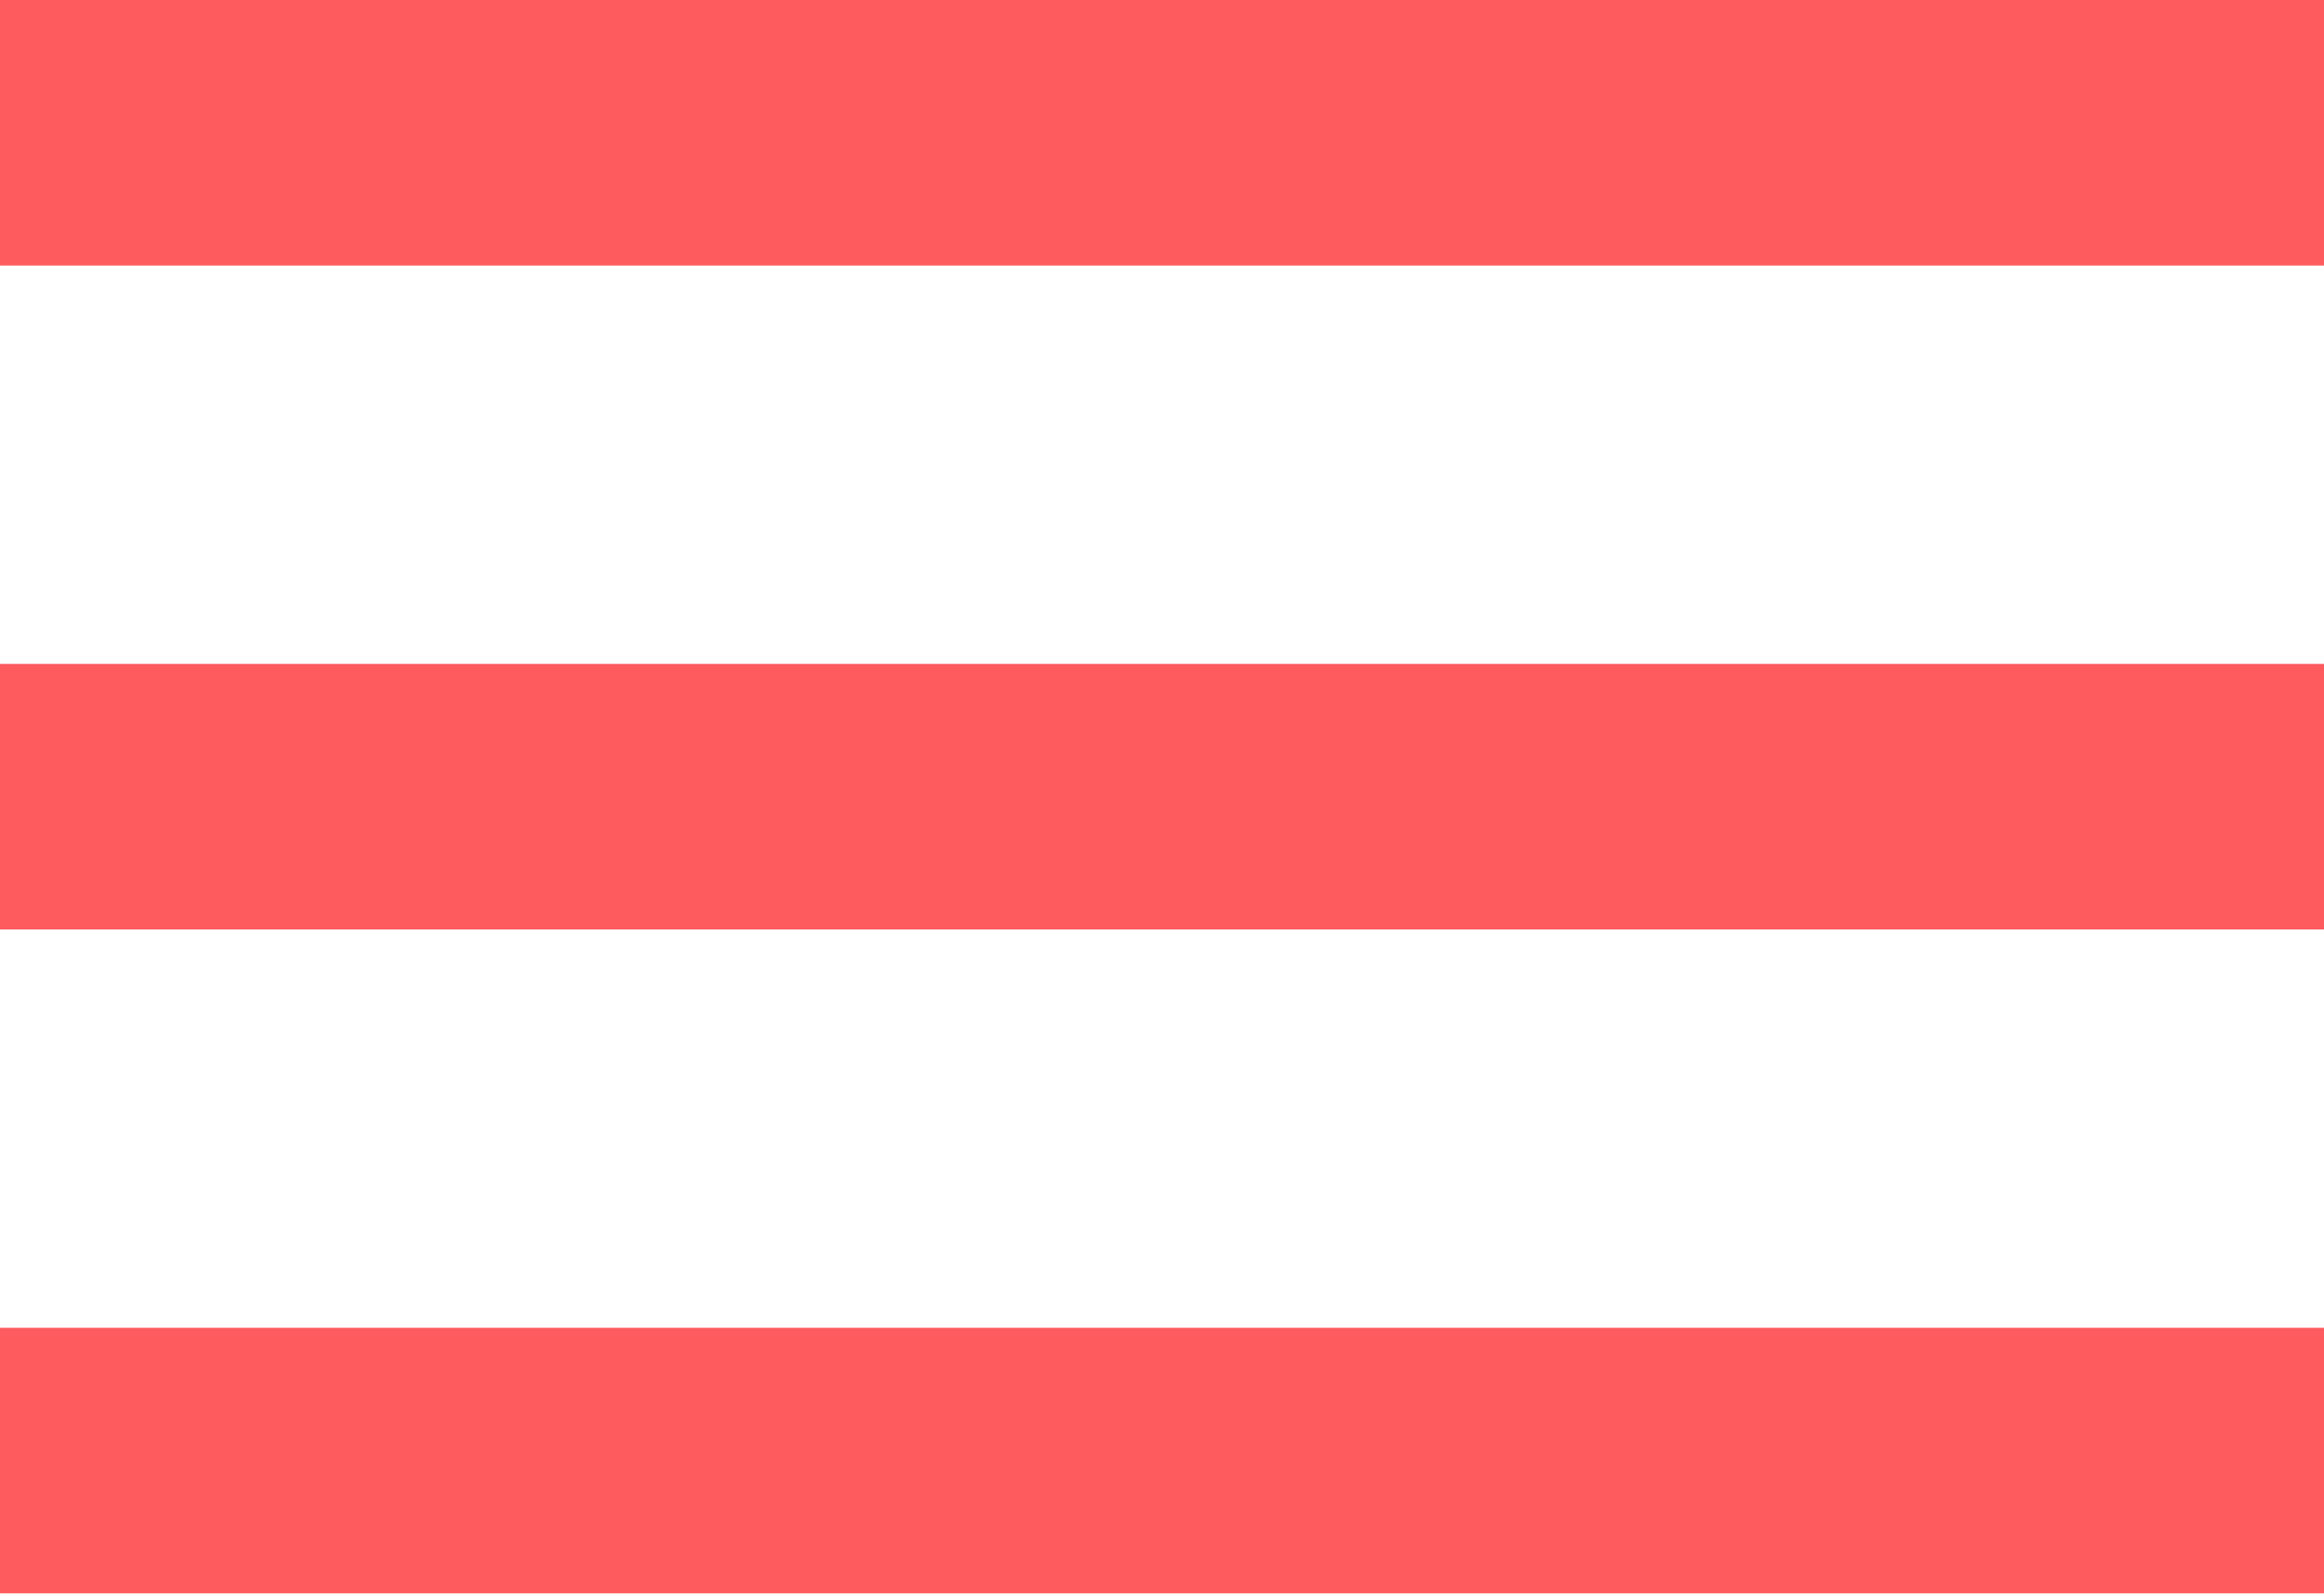
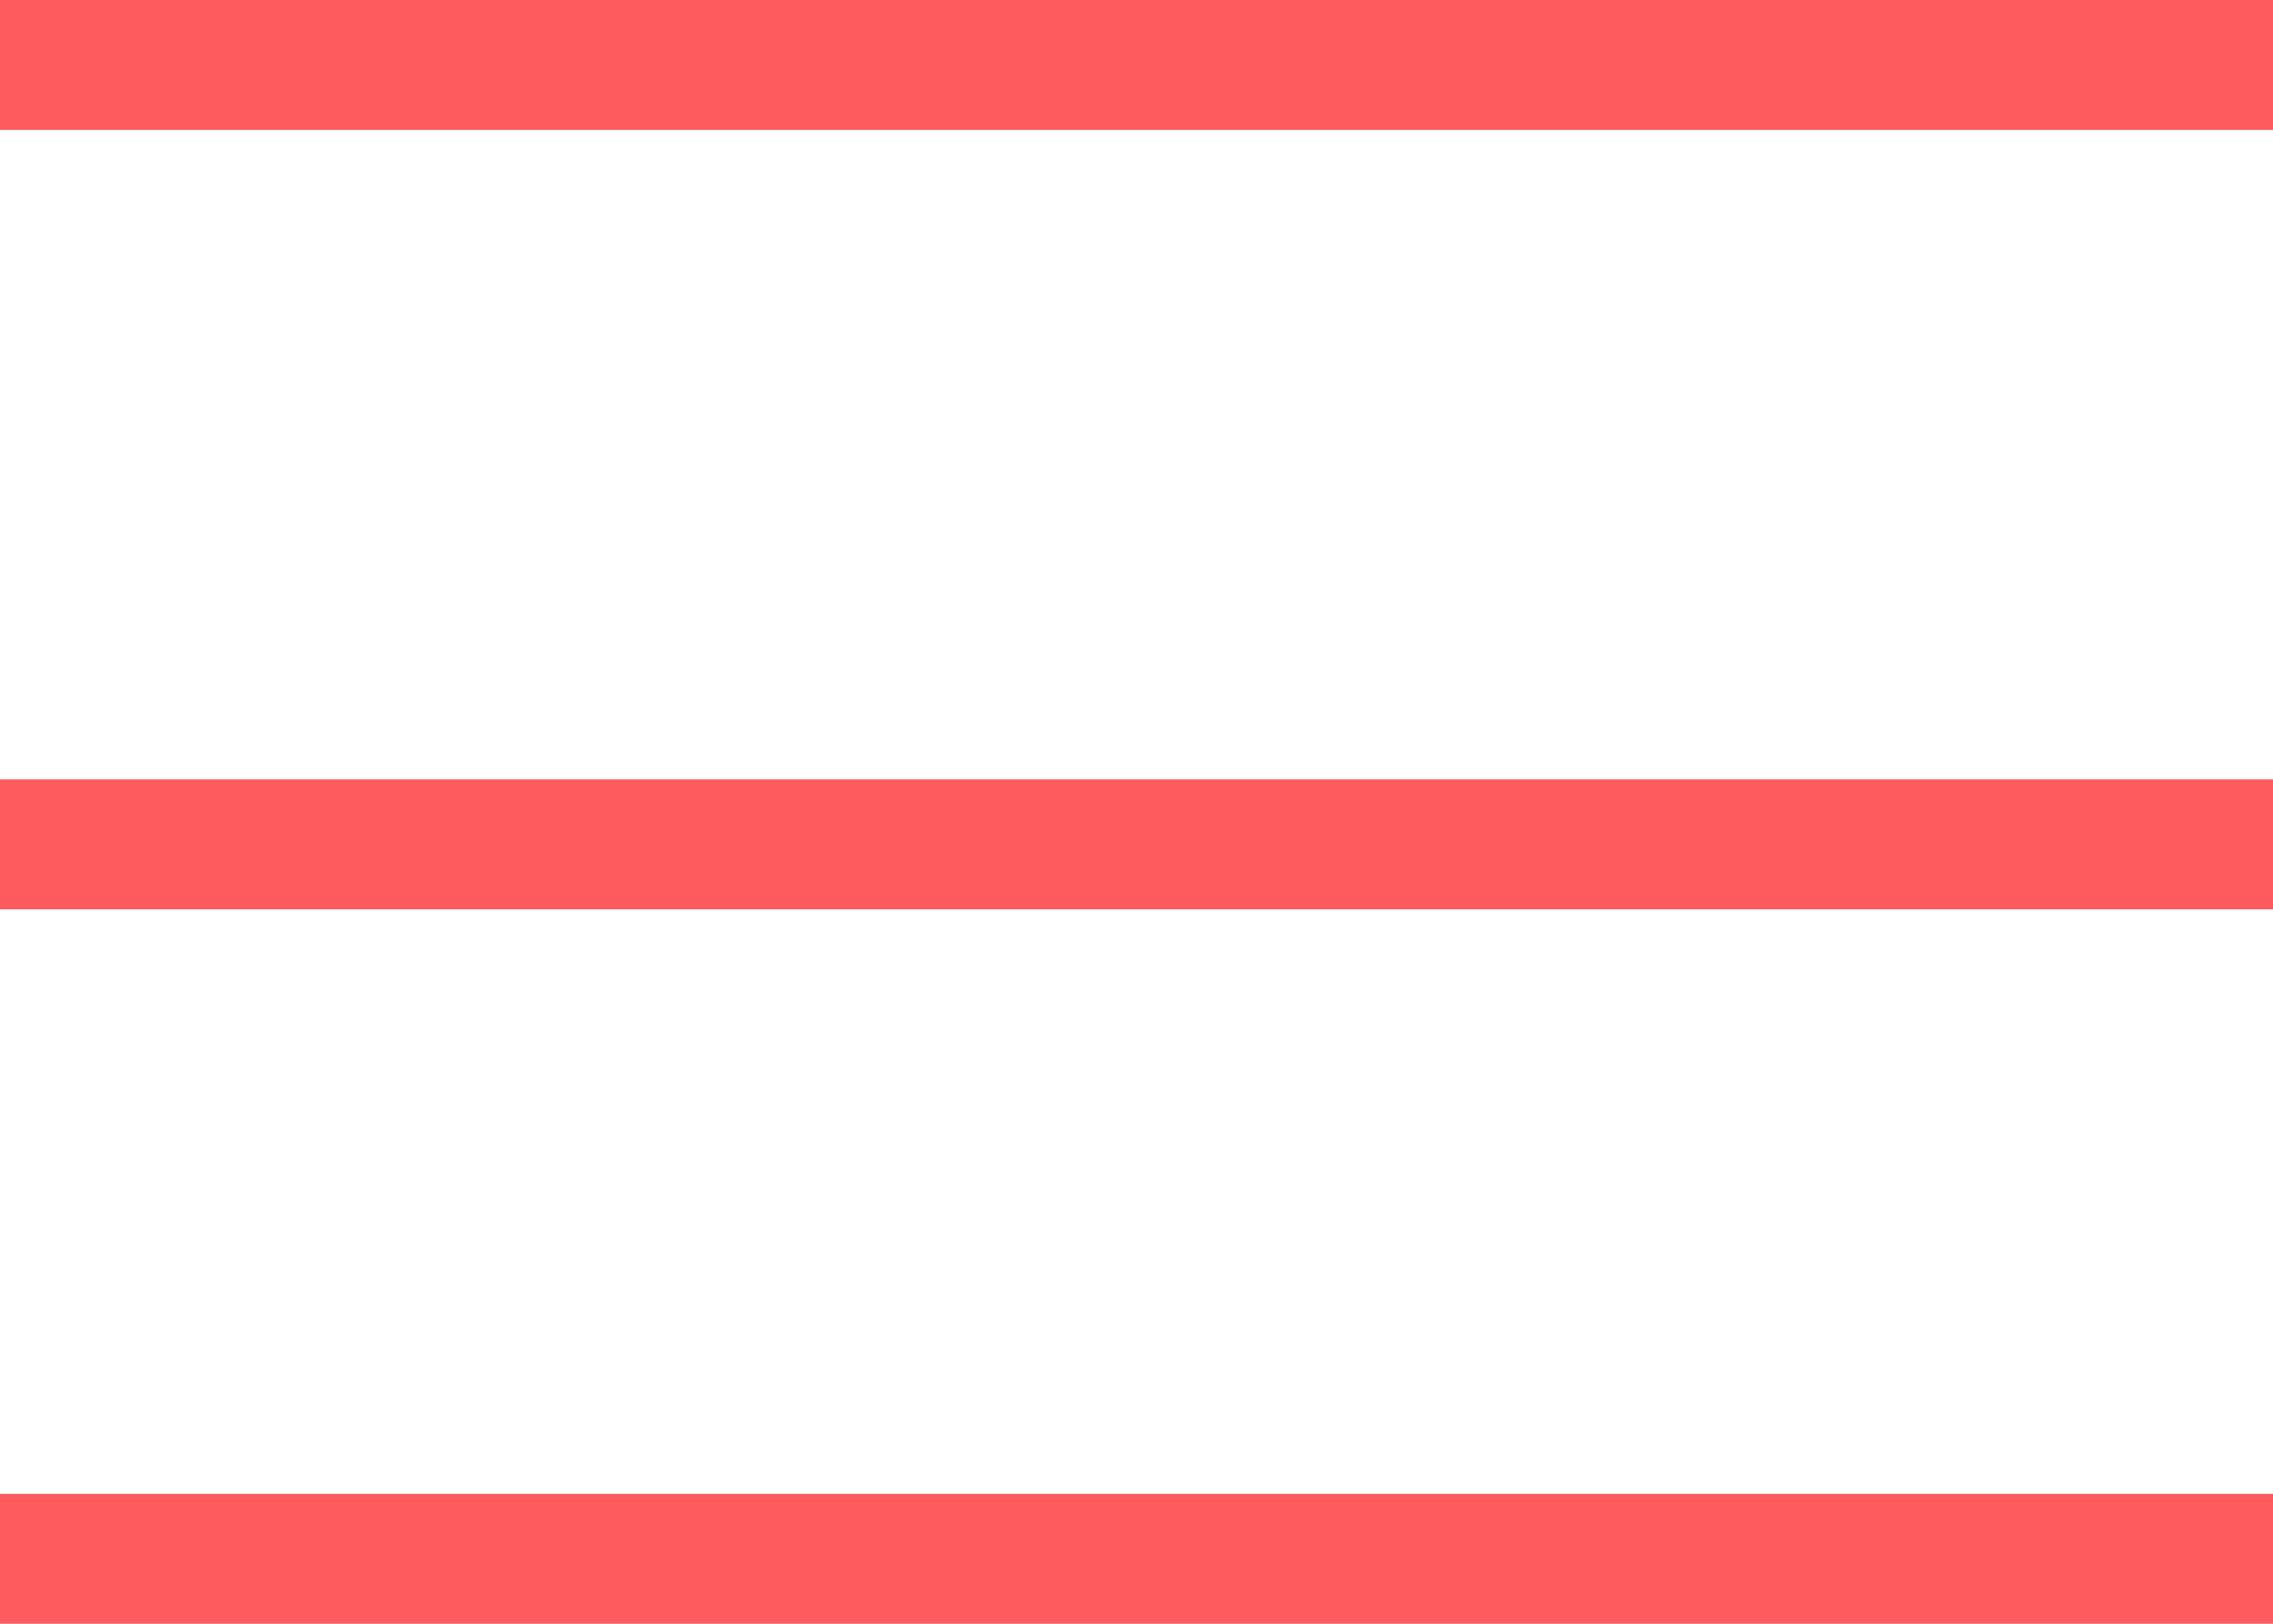
- <svg xmlns="http://www.w3.org/2000/svg" preserveAspectRatio="xMidYMid" width="35" height="24" viewBox="0 0 35 24">
+ <svg xmlns="http://www.w3.org/2000/svg" preserveAspectRatio="xMidYMid" width="35" height="25" viewBox="0 0 35 25">
  <defs>
    <style>
      .cls-1 {
        fill: #fe5b5f;
        fill-rule: evenodd;
      }
    </style>
  </defs>
-   <path d="M0.000,14.000 L-0.000,10.000 L35.000,10.000 L35.000,14.000 L0.000,14.000 ZM0.000,4.000 L-0.000,0.000 L35.000,0.000 L35.000,4.000 L0.000,4.000 ZM35.000,24.000 L0.000,24.000 L-0.000,20.000 L35.000,20.000 L35.000,24.000 Z" class="cls-1" />
+   <path d="M-0.000,25.000 L-0.000,23.000 L35.000,23.000 L35.000,25.000 L-0.000,25.000 ZM-0.000,12.000 L35.000,12.000 L35.000,14.000 L-0.000,14.000 L-0.000,12.000 ZM-0.000,0.000 L35.000,0.000 L35.000,2.000 L-0.000,2.000 L-0.000,0.000 Z" class="cls-1" />
</svg>
